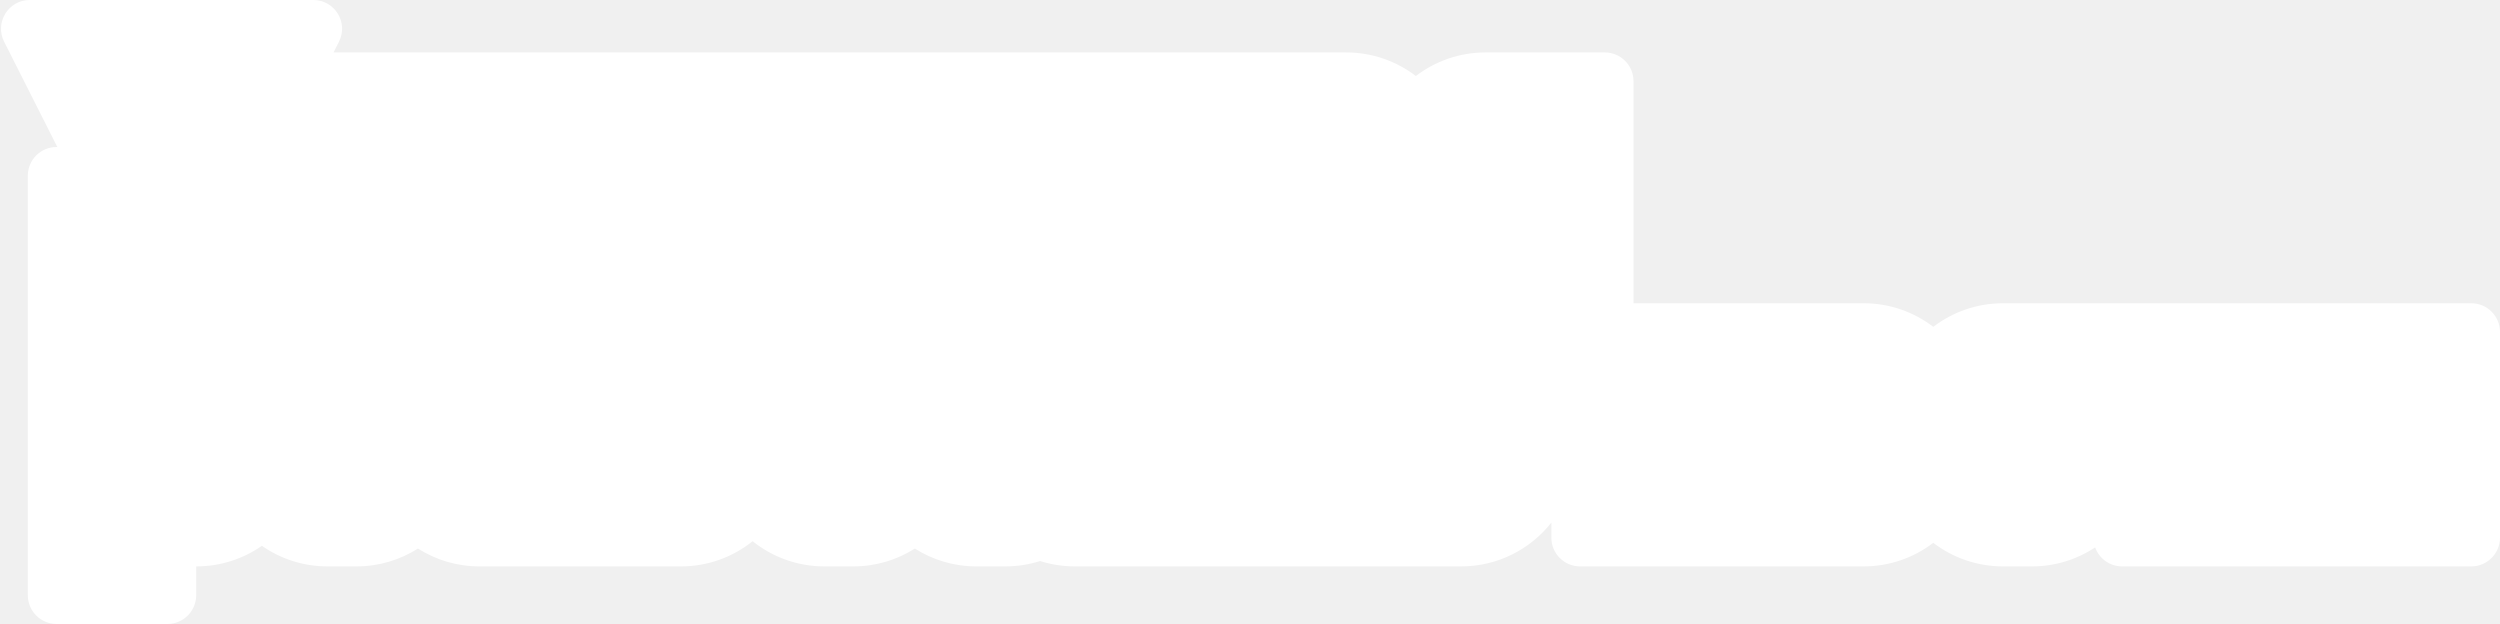
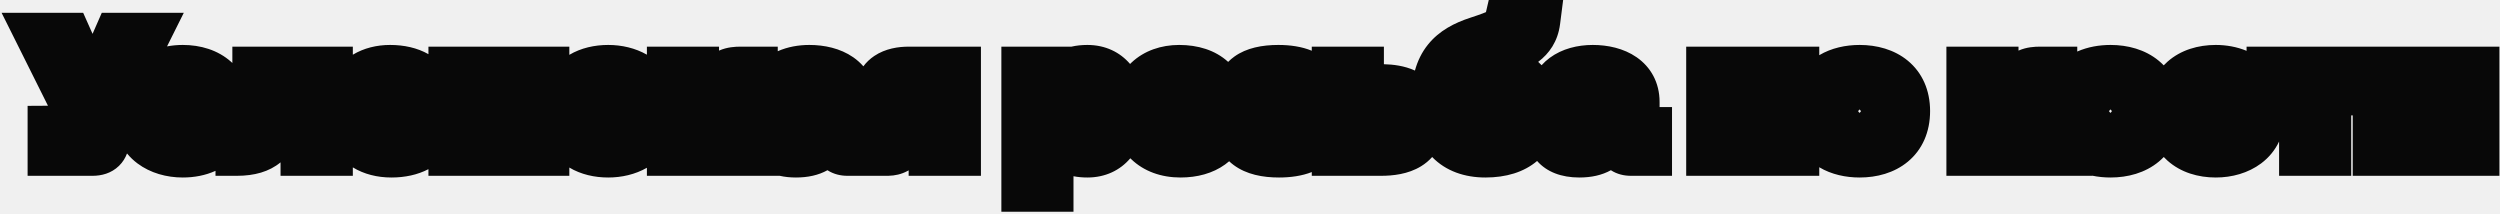
- <svg xmlns="http://www.w3.org/2000/svg" width="609" height="152" viewBox="0 0 609 152" fill="none">
-   <path fill-rule="evenodd" clip-rule="evenodd" d="M63.798 132.961C68.332 136.123 73.846 137.977 79.793 137.977H86.817C92.333 137.977 97.477 136.382 101.812 133.627C106.147 136.382 111.291 137.977 116.807 137.977H165.846C172.466 137.977 178.549 135.68 183.342 131.839C188.135 135.68 194.218 137.977 200.838 137.977H207.862C213.378 137.977 218.522 136.382 222.857 133.627C227.192 136.382 232.336 137.977 237.852 137.977H244.875C247.836 137.977 250.689 137.517 253.368 136.666C256.047 137.517 258.9 137.977 261.861 137.977H278.876H289.892H355.917C364.839 137.977 372.787 133.803 377.914 127.302V130.977C377.914 134.843 381.048 137.977 384.914 137.977H453.953C460.345 137.977 466.236 135.835 470.949 132.23C475.662 135.835 481.553 137.977 487.945 137.977H494.968C500.662 137.977 505.958 136.278 510.379 133.358C511.353 136.052 513.933 137.977 516.963 137.977H602C605.866 137.977 609 134.843 609 130.977V107.939V103.909V80.871C609 77.005 605.866 73.871 602 73.871H494.968H489.953H487.945C481.553 73.871 475.662 76.013 470.949 79.618C466.236 76.013 460.345 73.871 453.953 73.871H397.922V69.876V58.842V19.771C397.922 15.905 394.788 12.771 390.922 12.771H361.898C355.506 12.771 349.615 14.913 344.902 18.517C340.189 14.913 334.298 12.771 327.906 12.771H81.255L82.576 10.156C84.928 5.5 81.544 6.46822e-06 76.328 6.01162e-06L7.252 0C2.035 0 -1.348 5.5 1.004 10.156L13.962 35.809H13.777C9.911 35.809 6.777 38.943 6.777 42.809V145C6.777 148.866 9.911 152 13.777 152H40.792C44.658 152 47.792 148.866 47.792 145V137.977H47.802C53.749 137.977 59.263 136.123 63.798 132.961Z" fill="white" />
+ <svg xmlns="http://www.w3.org/2000/svg" width="1395" height="119" viewBox="0 0 1395 119" fill="none">
+   <path fill-rule="evenodd" clip-rule="evenodd" d="M102.568 7.125H56.8L51.647 18.889L46.404 7.125H0.881L26.764 58.999L15.404 59.067V98.1H51.724C56.432 98.1 62.036 96.842 66.445 92.505C68.549 90.436 69.967 88.073 70.877 85.629C72.576 87.702 74.528 89.555 76.679 91.167C83.918 96.592 93.017 99.05 101.984 99.05C108.298 99.05 114.586 97.908 120.25 95.327V98.1H132.25C141.801 98.1 150.166 95.882 156.54 90.595V98.1H196.88V93.4C203.111 97.196 210.523 99.05 218.415 99.05C225.912 99.05 233.002 97.561 239.065 94.391V98.1H317.69V93.494C324.179 97.367 331.762 99.05 339.396 99.05C346.882 99.05 354.458 97.337 360.969 93.616V98.1H435.095C437.889 98.732 440.908 99.05 444.127 99.05C450.743 99.05 456.701 97.78 461.727 94.977C465.245 97.272 469.222 98.1 472.817 98.1H495.837V98.091C499.361 98.001 502.959 97.264 506.435 95.385C506.635 95.277 506.832 95.166 507.026 95.053V98.1H547.366V26.03H507.056C501.439 26.03 494.118 27.02 487.852 31.225C485.469 32.825 483.422 34.767 481.759 37.012C480.104 35.103 478.202 33.409 476.095 31.947C468.81 26.892 459.842 25.08 451.632 25.08C445.644 25.08 439.523 26.127 433.989 28.58V26.03H413.249C410.372 26.03 405.756 26.223 401.214 28.241V26.03H360.969V30.514C354.458 26.793 346.882 25.08 339.396 25.08C331.772 25.08 324.187 26.745 317.69 30.598V26.03H239.065V30.226C232.782 26.649 225.386 25.08 217.655 25.08C210.222 25.08 203.023 26.831 196.88 30.526V26.03H129.655V35.14C129.431 34.928 129.203 34.718 128.972 34.512C121.539 27.865 111.805 25.08 101.984 25.08C99.049 25.08 96.099 25.343 93.206 25.888L102.568 7.125ZM128.487 61.725C128.489 61.869 128.489 62.014 128.489 62.16V62.141C128.489 62.002 128.489 61.863 128.487 61.725ZM461.89 78.31C461.805 78.47 461.717 78.628 461.627 78.785C461.717 78.628 461.805 78.47 461.89 78.31ZM450.155 74.037L450.095 74.043C450.054 74.047 450.014 74.051 449.974 74.055C450.034 74.049 450.095 74.043 450.155 74.037ZM489.903 59.794C489.916 59.824 489.929 59.855 489.942 59.885C489.929 59.855 489.916 59.824 489.903 59.794ZM558.762 26.03V118.145H599.007V98.337C601.448 98.814 604.037 99.05 606.767 99.05C616.76 99.05 625.026 95.034 630.718 88.315C630.847 88.444 630.977 88.572 631.108 88.699C638.287 95.672 648.065 99.05 658.718 99.05C668.031 99.05 676.717 96.752 683.584 91.788C684.376 91.215 685.136 90.612 685.862 89.981C686.625 90.698 687.44 91.383 688.308 92.032C695.512 97.414 704.719 99.05 713.684 99.05C720.213 99.05 726.494 98.156 731.97 96.014V98.1H770.665C776.966 98.1 785.608 97.3 792.988 92.756C795.319 91.32 797.381 89.603 799.145 87.621C806.805 95.507 817.308 99.05 828.872 99.05C840.32 99.05 850.284 96.112 857.705 89.824C863.091 95.938 871.203 99.05 881.275 99.05C887.892 99.05 893.849 97.78 898.875 94.977C902.393 97.272 906.37 98.1 909.965 98.1H932.985V59.755H926.05V56.935C926.05 45.978 921.057 37.369 913.244 31.947C905.958 26.892 896.99 25.08 888.78 25.08C880.358 25.08 871.674 27.151 864.73 32.293C863.078 33.516 861.568 34.884 860.216 36.385C859.603 35.74 858.966 35.118 858.305 34.521C864.413 29.938 869.28 23.167 870.51 13.518L872.234 0H830.726L829.166 6.759C828.697 6.962 828.109 7.202 827.374 7.483C825.634 8.147 823.383 8.923 820.401 9.901C811.714 12.726 803.099 17.049 796.813 24.872C793.402 29.117 791.017 33.96 789.532 39.366C783.645 36.689 777.337 35.948 772.215 35.832V26.03H731.97V28.308C726.442 26.023 720.022 25.08 713.304 25.08C704.353 25.08 695.594 26.688 688.787 31.565C687.508 32.481 686.348 33.476 685.306 34.538C678.027 27.884 668.292 25.08 657.958 25.08C648.016 25.08 638.495 28.212 631.358 34.937C631.095 35.184 630.837 35.436 630.584 35.69C624.912 29.072 616.707 25.08 606.767 25.08C603.614 25.08 600.65 25.395 597.888 26.03H558.762ZM627.382 61.875C627.382 61.938 627.382 62.002 627.382 62.065C627.382 62.002 627.382 61.938 627.382 61.875ZM800.095 47.493C800.102 47.439 800.11 47.385 800.118 47.331C800.11 47.385 800.102 47.439 800.095 47.493ZM812.106 50.323C812.11 50.313 812.113 50.304 812.117 50.295C812.113 50.304 812.11 50.313 812.106 50.323ZM857.405 56.107C857.408 56.118 857.41 56.13 857.412 56.141C857.41 56.13 857.408 56.118 857.405 56.107ZM1015.15 26.03H940.896V98.1H1015.15V93.325C1022.01 97.41 1029.98 99.05 1037.72 99.05C1047.14 99.05 1056.94 96.572 1064.62 90.182C1072.63 83.523 1076.99 73.707 1076.99 61.97C1076.99 50.284 1072.59 40.518 1064.6 33.902C1056.93 27.557 1047.14 25.08 1037.72 25.08C1029.98 25.08 1022 26.723 1015.15 30.792V26.03ZM1037.45 61.24C1037.52 61.181 1037.58 61.127 1037.64 61.078C1037.66 61.09 1037.67 61.102 1037.68 61.114C1037.7 61.125 1037.71 61.136 1037.72 61.147C1037.74 61.161 1037.75 61.176 1037.77 61.19C1038.05 61.449 1038.26 61.725 1038.41 61.97L1038.42 61.99L1038.43 62.015C1038.28 62.301 1038.04 62.626 1037.72 62.923C1037.71 62.936 1037.69 62.949 1037.68 62.961C1037.67 62.974 1037.65 62.986 1037.64 62.997C1037.61 62.97 1037.58 62.942 1037.54 62.912C1037.22 62.617 1036.98 62.297 1036.83 62.016C1036.84 62.001 1036.85 61.985 1036.85 61.97C1036.99 61.742 1037.19 61.485 1037.45 61.24ZM1038.46 63.486C1038.46 63.486 1038.45 63.484 1038.42 63.476C1038.45 63.481 1038.46 63.485 1038.46 63.486ZM1126.33 26.03H1086.09V98.1H1167.51L1167.47 98.026C1170.85 98.732 1174.31 99.05 1177.72 99.05C1187.13 99.05 1196.94 96.572 1204.62 90.182C1205.59 89.372 1206.51 88.514 1207.38 87.612C1208.03 88.306 1208.72 88.975 1209.44 89.618C1216.87 96.265 1226.6 99.05 1236.42 99.05C1245.39 99.05 1254.49 96.592 1261.73 91.167C1265.97 87.984 1269.44 83.862 1271.73 78.963V98.1H1311.98V64.375H1312.82V98.1H1394.68V26.03H1253.59V28.359C1248.18 26.126 1242.27 25.08 1236.42 25.08C1226.64 25.08 1216.91 27.823 1209.47 34.419C1208.73 35.074 1208.03 35.757 1207.36 36.466C1206.49 35.566 1205.57 34.711 1204.59 33.902C1196.92 27.557 1187.13 25.08 1177.72 25.08C1171.42 25.08 1164.98 26.165 1159.11 28.755V26.03H1138.37C1135.49 26.03 1130.87 26.223 1126.33 28.241V26.03ZM1177.45 61.24C1177.51 61.181 1177.58 61.127 1177.64 61.078C1177.66 61.1 1177.69 61.123 1177.72 61.147C1177.73 61.161 1177.75 61.176 1177.76 61.19C1178.05 61.449 1178.26 61.725 1178.4 61.97C1178.41 61.985 1178.42 62 1178.43 62.015C1178.27 62.301 1178.04 62.626 1177.72 62.923L1177.68 62.961C1177.66 62.974 1177.65 62.986 1177.63 62.997C1177.6 62.97 1177.57 62.942 1177.54 62.912C1177.21 62.617 1176.98 62.297 1176.82 62.016C1176.83 62.001 1176.84 61.985 1176.85 61.97C1176.99 61.742 1177.18 61.485 1177.45 61.24ZM1178.45 63.486C1178.45 63.486 1178.44 63.484 1178.42 63.476C1178.44 63.482 1178.45 63.485 1178.45 63.486Z" fill="#080808" />
</svg>
